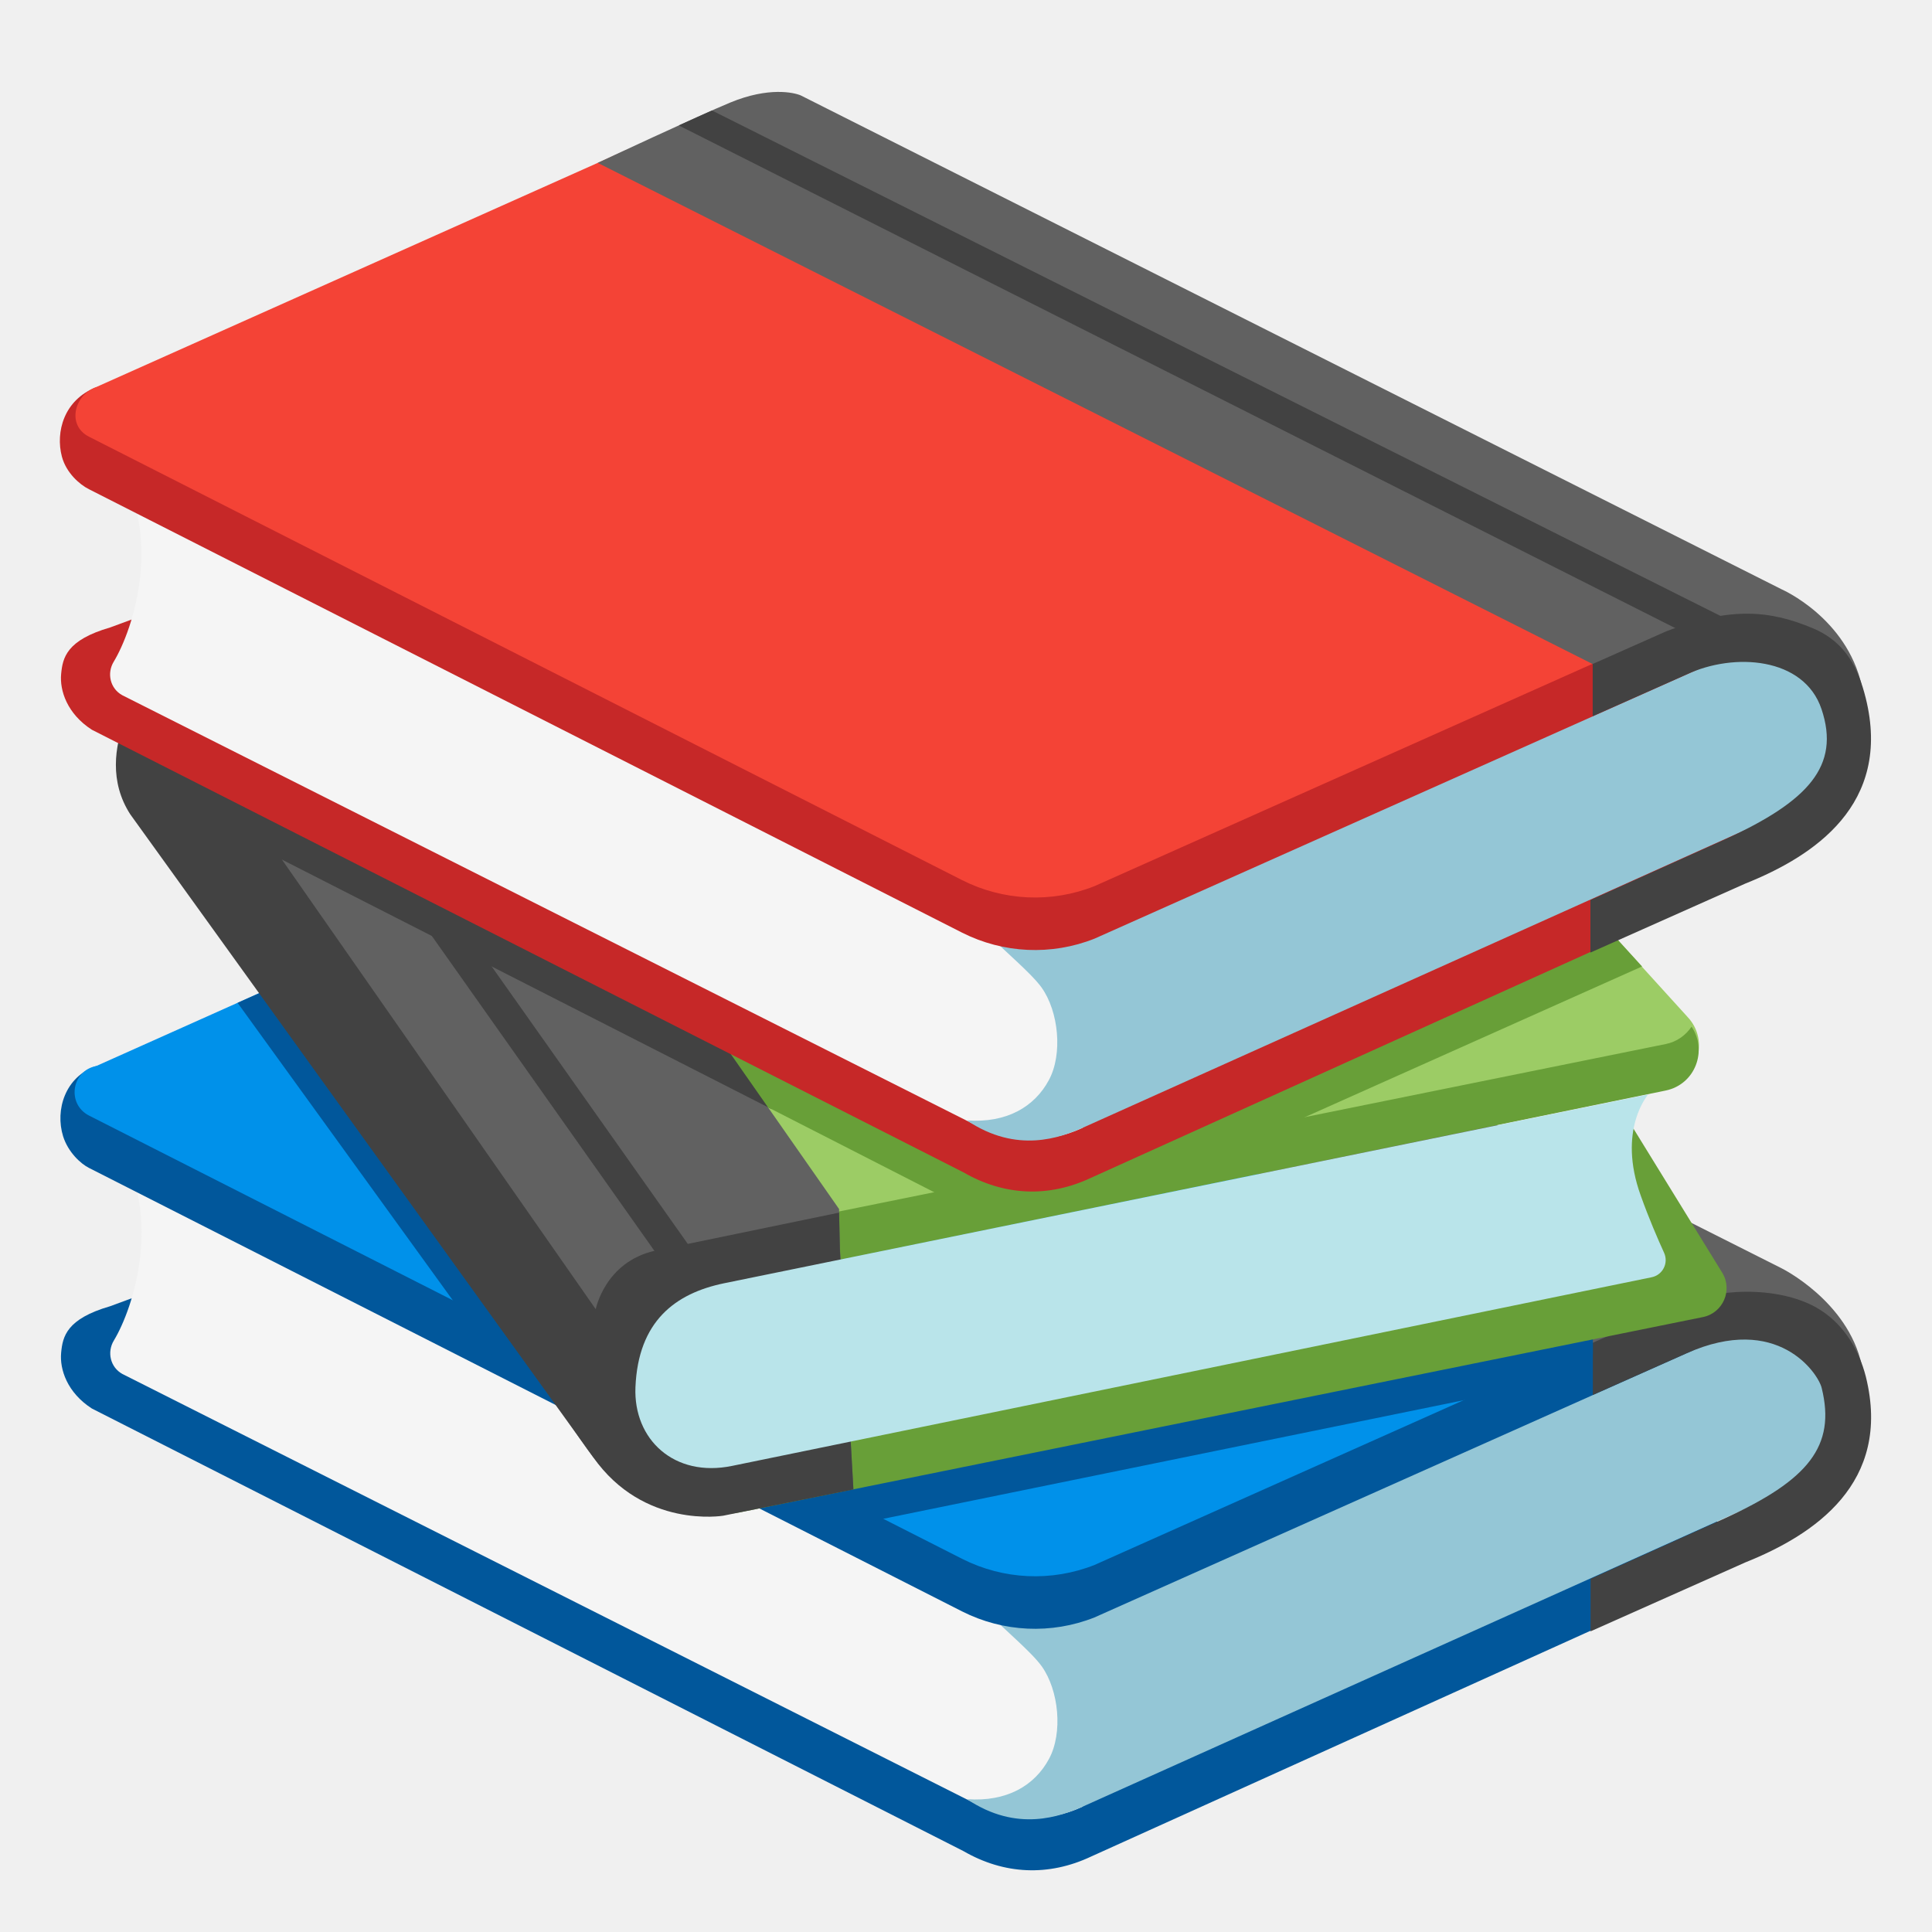
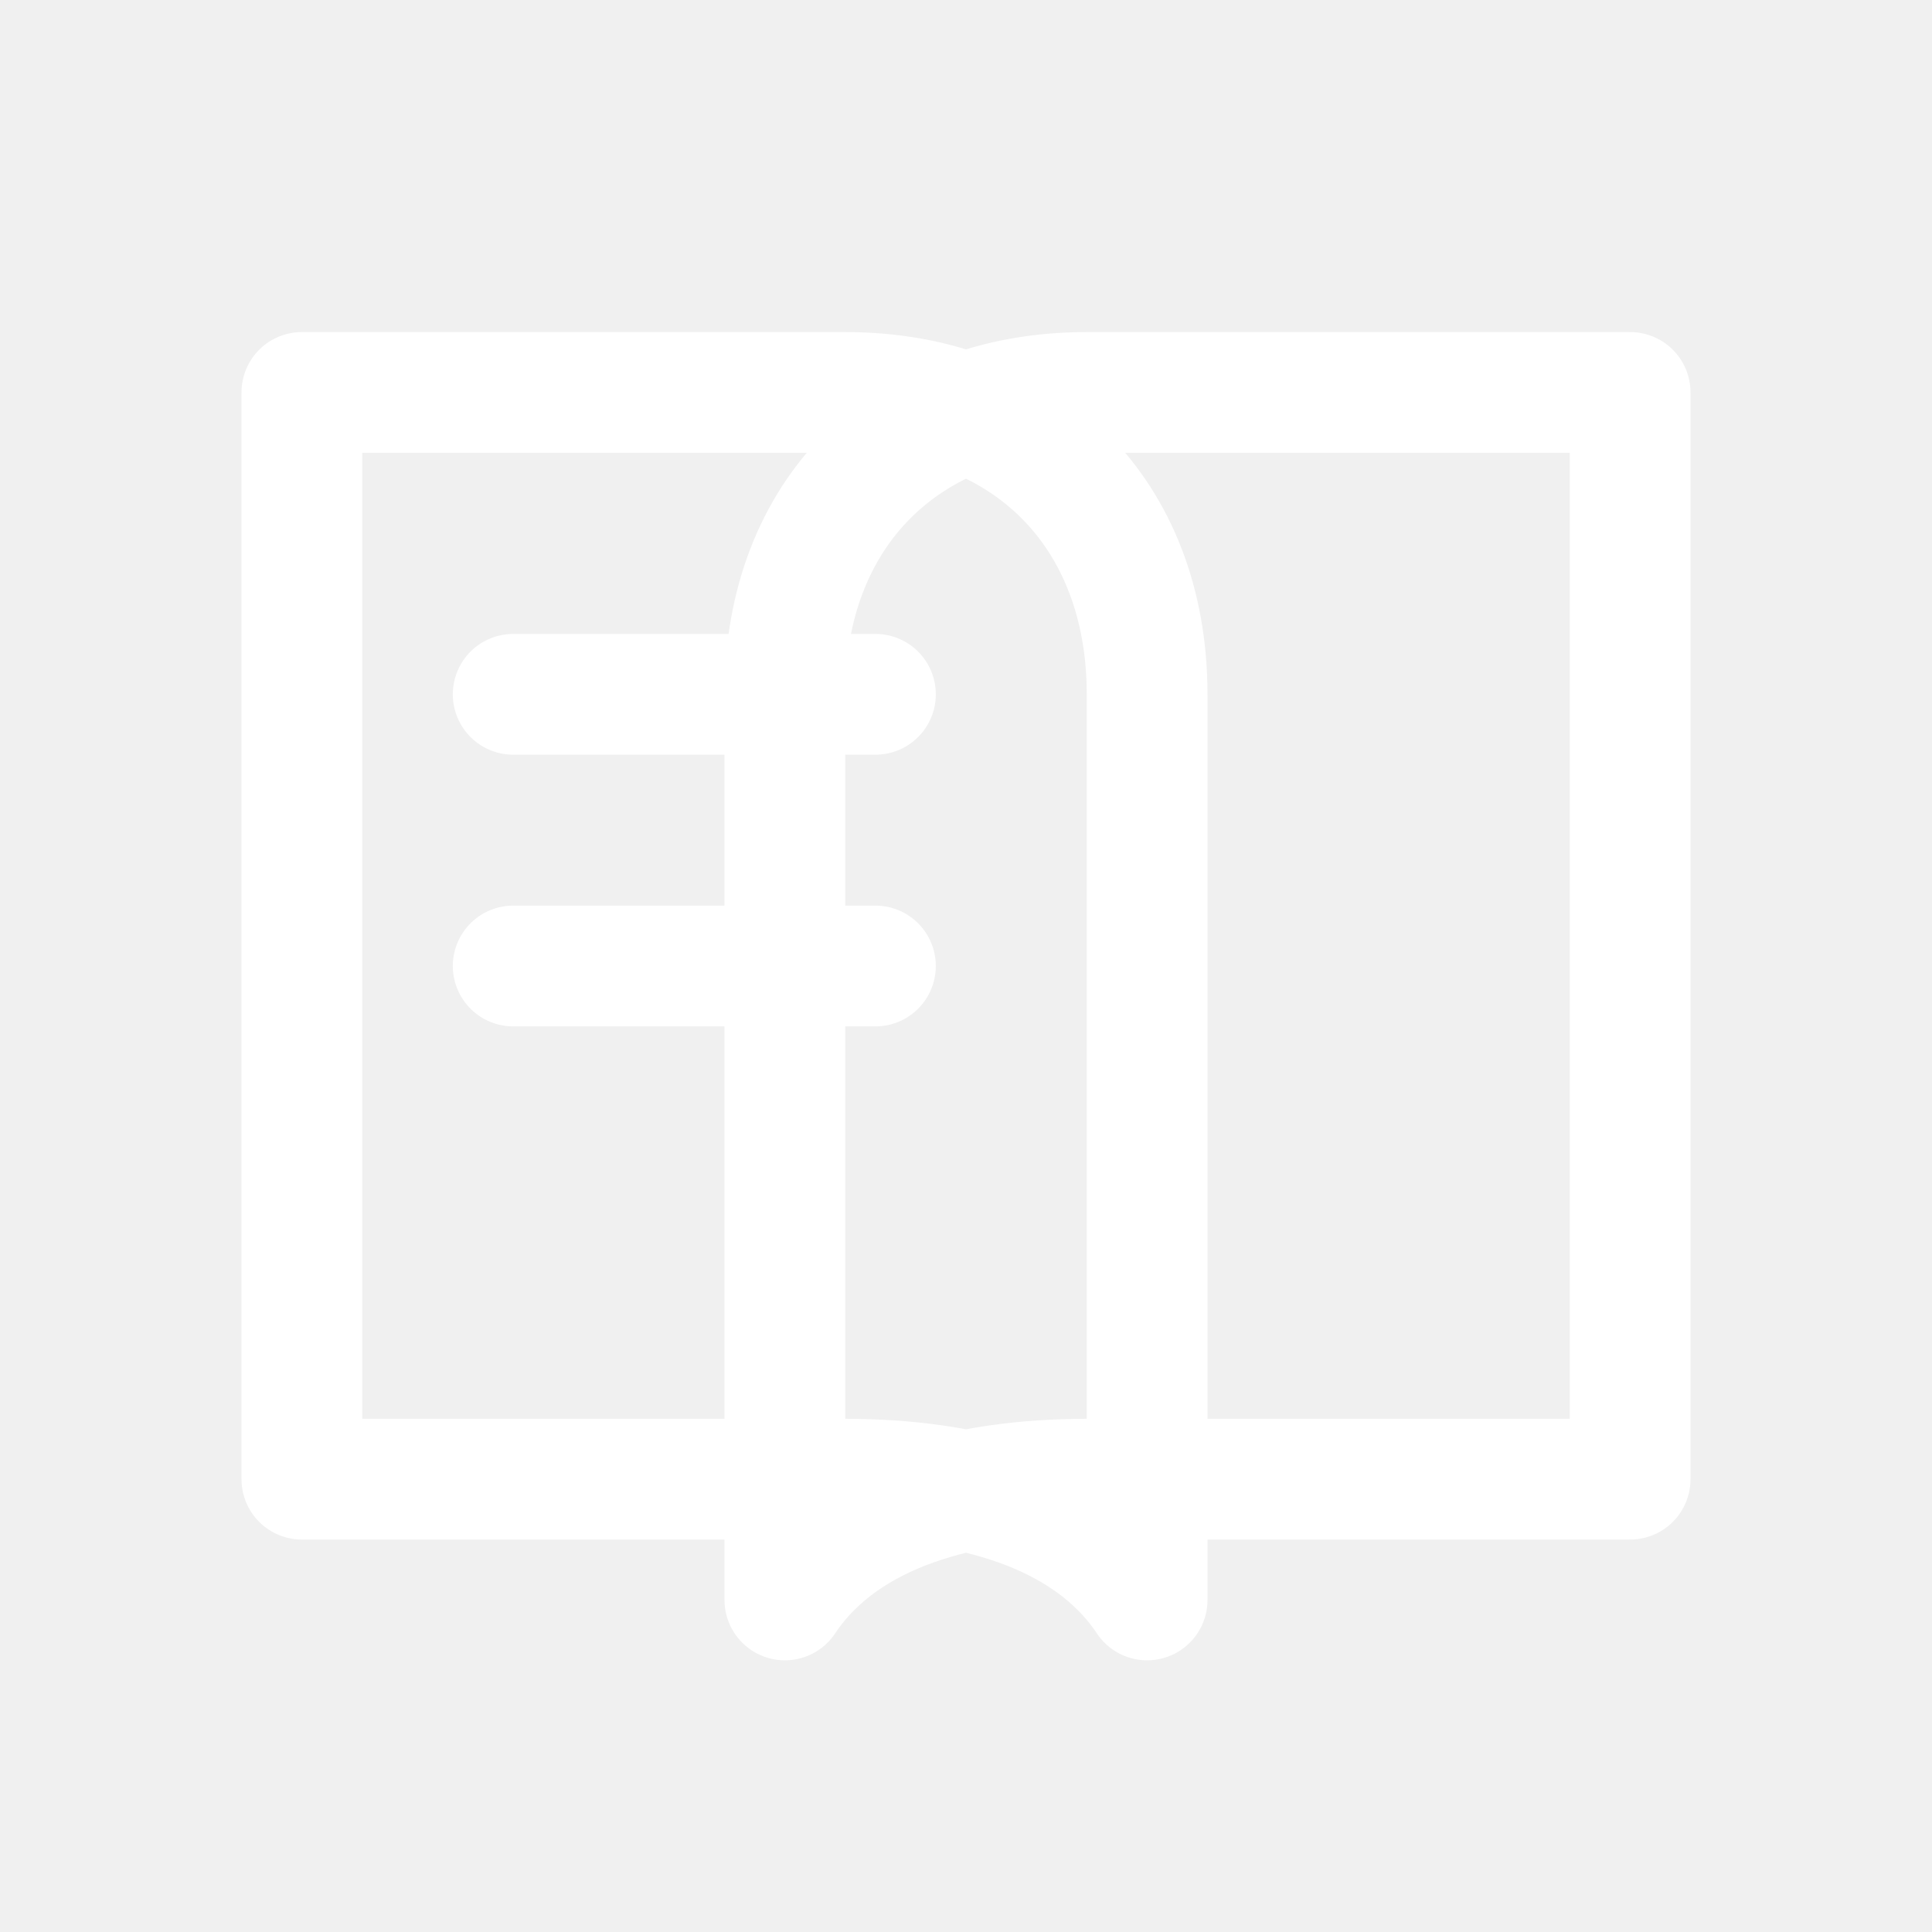
- <svg xmlns="http://www.w3.org/2000/svg" width="800px" height="800px" viewBox="0 0 128 128" aria-hidden="true" role="img" class="iconify iconify--noto" preserveAspectRatio="xMidYMid meet">
-   <path d="M118.03 102.32L72.29 123c-2.82 1.33-5.76 1.2-8.46-.36L6.09 93.32c-1.65-1.06-2.14-2.61-2.04-3.69c.1-1.08.35-2.25 3.25-3.09l4.28-1.58l57.92 31.57l41.16-16.82l7.37 2.61z" fill="#01579b">
- 
- </path>
-   <path d="M71.74 119.69a7.951 7.951 0 0 1-7.26-.26L8.11 91.03c-.8-.44-1.04-1.45-.56-2.23c1.24-2.05 3.52-8.53-.24-13.91l63.66 30.65l.77 14.15z" fill="#f5f5f5">
- 
- </path>
-   <path d="M115.59 99.98l-43.85 19.71c-1.45.63-4.34 1.75-7.67-.49c2.63.19 4.48-.9 5.43-2.67c.93-1.72.65-4.54-.48-6.13c-.69-.96-2.54-2.49-3.35-3.35L113.1 88.5c4.2-1.73 8.14.86 8.77 4.01c.7 3.56-3.84 6.47-6.28 7.47z" fill="#94c6d6">
- 
- </path>
-   <path d="M117.78 86.96l-45.27 20.2c-2.85 1.13-6.04.98-8.77-.4L5.9 77.38c-.56-.28-1.39-1.05-1.72-2.1c-.54-1.75.14-3.95 2.19-4.65l62.68 31.95l42.92-18.37l5.81 2.75z" fill="#01579b">
- 
- </path>
-   <path d="M121.19 89.89l-4.93-1.79l-10.16.59l-33.58 14.99c-2.85 1.13-6.04.98-8.77-.4L5.9 73.91c-1.49-.76-1.17-2.97.47-3.28l41.69-18.65c1.19-.22 2.41-.09 3.52.38l59.49 28.36s9.45 6.47 10.12 9.17z" fill="#0091ea">
- 
- </path>
-   <path d="M105.53 88.98s6.26-2.45 11.18-2.23c4.92.22 6.63 3.67 6.63 3.67c-.93-4.23-5.3-6.39-5.3-6.39l-65-32.73c-.45-.19-2.11-.58-4.66.47c-2.06.85-8.79 4-8.79 4l65.94 33.21z" fill="#616161">
- 
- </path>
-   <path d="M123.62 91.22c-.47-1.87-1.63-3.87-3.77-4.84c-2.82-1.27-6.84-.94-9.41.4l-4.91 2.18v3.46l6.21-2.76c6.04-2.69 8.72 1.34 8.95 2.29c.96 3.87-.9 6.11-6.39 8.63l-8.92 4.02v3.48l10.26-4.57c4.54-1.82 9.72-5.24 7.98-12.29z" fill="#424242">
- 
- </path>
-   <g>
-     <path fill="#01579b" d="M33.01 90.31L15.74 66.44l2.71-1.21l19.43 26.7z">
- 
- </path>
-   </g>
-   <g>
-     <path fill="#01579b" d="M55.16 101.31l-3.08-2.44l53.45-10.91v1.75l-7.49 2.84z">
- 
- </path>
-   </g>
-   <g>
-     <path d="M14.8 46.18L82.31 34.9l29.49 32.47c1.49 1.57.68 4.17-1.44 4.6l-69.7 14.3L14.8 46.18z" fill="#9ccc65">
- 
- </path>
-     <path d="M110.36 69.17L41.14 83.19l-.22 3.3l69.44-14.24c1.96-.41 2.78-2.65 1.71-4.23c-.38.56-.96 1-1.71 1.15z" fill="#689f38">
- 
- </path>
-     <path d="M114.09 84.3c.73 1.16.07 2.69-1.27 2.96L49.1 100.18c-3.83.79-7.59-1.72-7.93-5.62c-.29-3.3 1.94-6.29 5.19-6.97l61.28-13.76l6.45 10.47z" fill="#689f38">
- 
- </path>
-     <path d="M55.59 80.1L30.21 43.78l-14.48 3.83c-3.35 3.33-2.1 8.8-2.1 8.8S35.8 91.99 39.3 96.54c3.5 4.55 8.61 3.84 8.61 3.84l8.63-1.74l-.9-16.1l-.05-2.44z" fill="#616161">
- 
- </path>
-     <path d="M55.59 80.34L43.4 82.86c-3.33.75-3.93 3.88-3.93 3.88L10.04 44.57s-4.19 5.07-1.41 9.38L39.3 96.54c3.35 4.77 8.61 3.88 8.61 3.88l8.63-1.74l-.89-15.78l-.06-2.56z" fill="#424242">
- 
- </path>
-     <path d="M110.25 83c.31.68-.09 1.47-.82 1.62L48.5 97.12c-3.83.79-6.54-1.75-6.4-5.21c.18-4.37 2.63-6.22 5.87-6.89l61.23-12.51s-2.08 2.34-.49 6.72c.54 1.51 1.12 2.85 1.54 3.77z" fill="#b9e4ea">
- 
- </path>
-     <path fill="none" stroke="#424242" stroke-width="2.071" stroke-miterlimit="10" d="M45.21 83.7L19.1 46.76">
- 
- </path>
-   </g>
-   <path fill="#424242" d="M47.26 67.95L13.68 51.03l-1.36 2.68l38.8 19.77z">
- 
- </path>
-   <path fill="#689f38" d="M108.79 64.03l-2.46-2.7L68.5 78.69L47.26 68.18l3.62 5.18l14.07 7.19l10.48-1.61z">
- 
- </path>
-   <g>
-     <path d="M118.02 57.35L72.29 78.03c-2.82 1.33-5.76 1.2-8.46-.36L6.09 48.35c-1.65-1.06-2.14-2.61-2.04-3.69s.35-2.25 3.25-3.09l2.71-1l59.32 29.11l48.17-19.93l.52 7.6z" fill="#c62828">
- 
- </path>
-     <path d="M71.73 74.72a7.951 7.951 0 0 1-7.26-.26L8.1 46.06c-.8-.44-1.04-1.45-.56-2.23c1.24-2.05 3.52-8.53-.24-13.91l62.24 31.66l2.19 13.14z" fill="#f5f5f5">
- 
- </path>
-     <path d="M115.58 55.01L71.73 74.72c-1.45.63-4.34 1.75-7.67-.49c2.63.19 4.48-.9 5.43-2.67c.93-1.72.65-4.54-.48-6.13c-.69-.96-2.54-2.49-3.35-3.35l47.43-18.55c4.2-1.73 8.14.86 8.77 4.01c.7 3.56-3.84 6.47-6.28 7.47z" fill="#94c6d6">
- 
- </path>
-     <path d="M117.78 41.99l-45.27 20.2c-2.85 1.13-6.04.98-8.77-.4L5.89 32.41c-.6-.3-1.5-1.07-1.79-2.16c-.43-1.62.13-3.75 2.26-4.59l53.01-11.23l58.41 27.56z" fill="#c62828">
- 
- </path>
-     <path d="M121.18 44.92l-4.93-1.79l-10.16.59l-33.58 14.99c-2.85 1.13-6.04.98-8.77-.4L5.89 28.93c-1.49-.76-.96-2.77.47-3.28l41.7-18.64c1.19-.22 2.41-.09 3.52.38l59.49 28.36s9.44 6.46 10.11 9.17z" fill="#f44336">
- 
- </path>
-     <path d="M105.53 44s5.21-1.83 10.13-1.61c4.92.22 7.69 3.05 7.69 3.05c-1.01-4.52-5.3-6.39-5.3-6.39l-65-32.73c-.45-.19-2.11-.58-4.66.47c-2.06.85-8.79 4-8.79 4L105.53 44z" fill="#616161">
- 
- </path>
-     <path fill="#424242" d="M111.48 41.86L44.97 8.31l2.2-.99l67.64 33.9z">
- 
- </path>
-     <path d="M123.61 46.25c-.47-1.87-1.26-3.68-3.49-4.62c-2.85-1.2-5.45-1.45-9.69.18l-4.91 2.18v3.46l6.21-2.76c3.15-1.48 7.79-1.16 8.95 2.29c1.27 3.78-.9 6.11-6.39 8.63l-8.92 4.02v3.48l10.26-4.57c4.55-1.82 9.73-5.24 7.98-12.29z" fill="#424242">
- 
- </path>
-   </g>
+ <svg xmlns="http://www.w3.org/2000/svg" viewBox="0 0 64 64" fill="none" stroke="#fff" stroke-width="4" stroke-linecap="round" stroke-linejoin="round">
+   <path d="M10 13h18c6 0 10 4 10 10v30c-2-3-6-4-10-4H10zM54 13H36c-6 0-10 4-10 10v30c2-3 6-4 10-4h18z" />
+   <path d="M17 23h12m-12 9h12" />
</svg>
